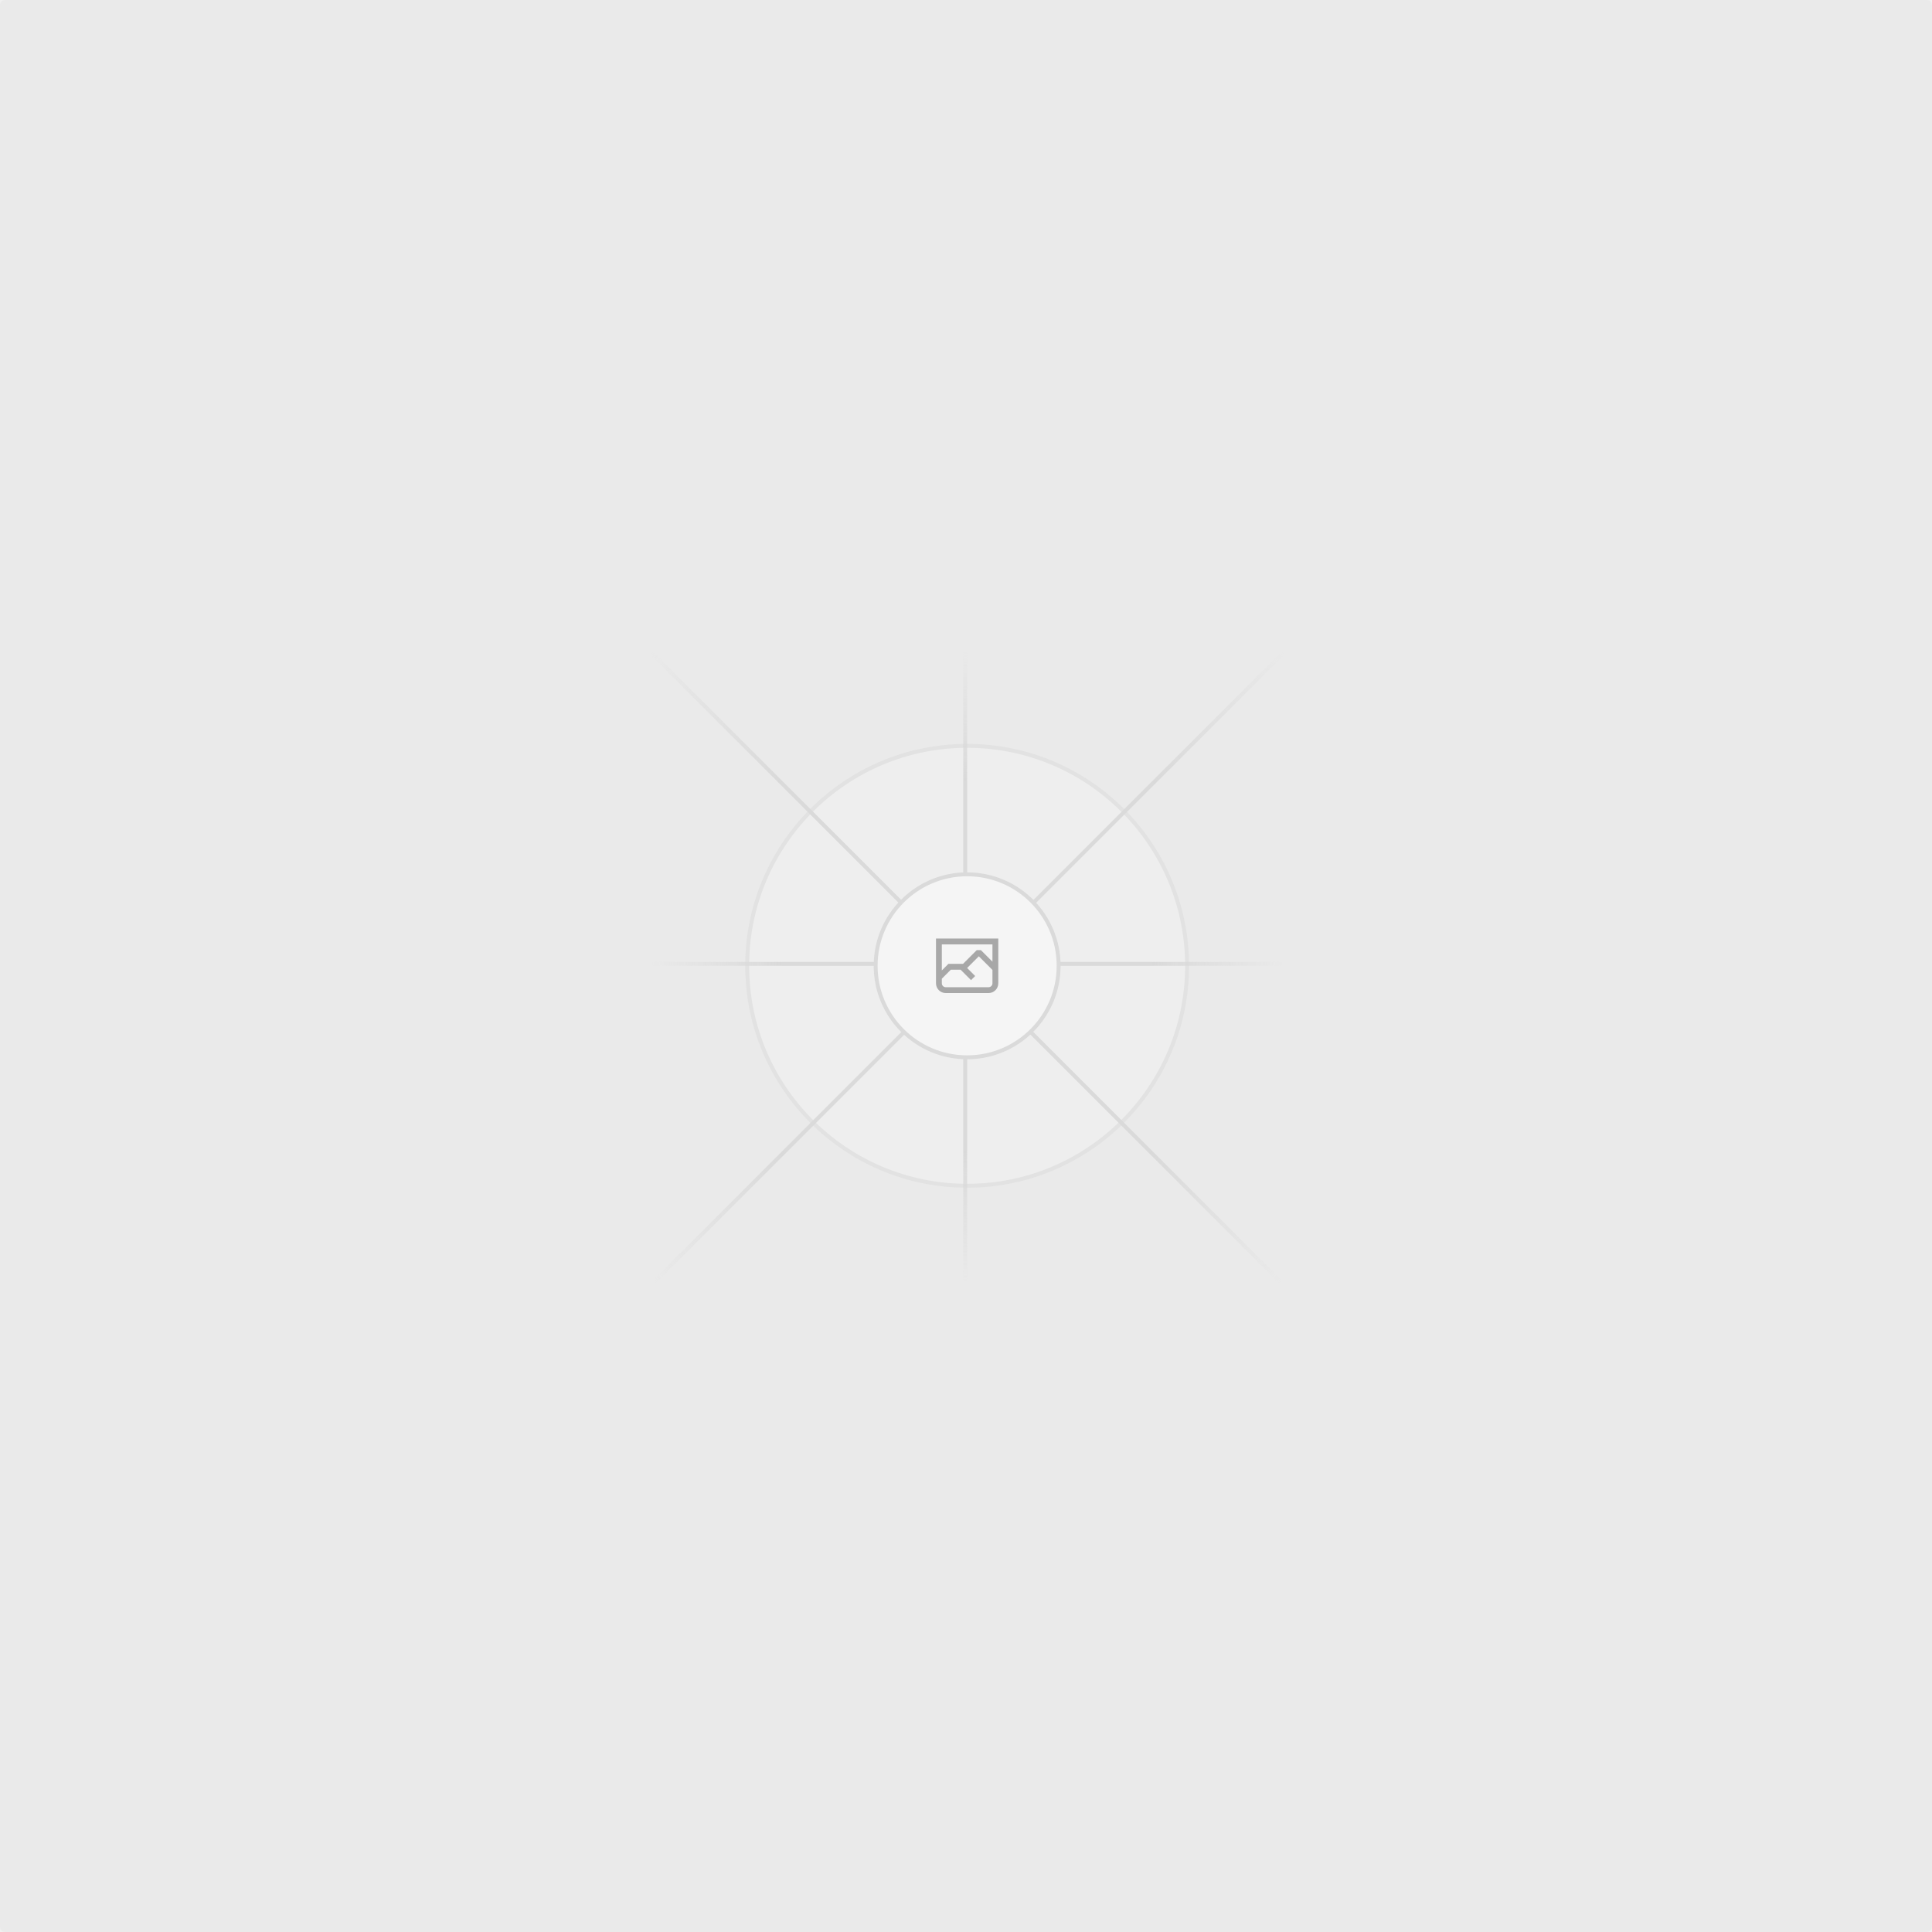
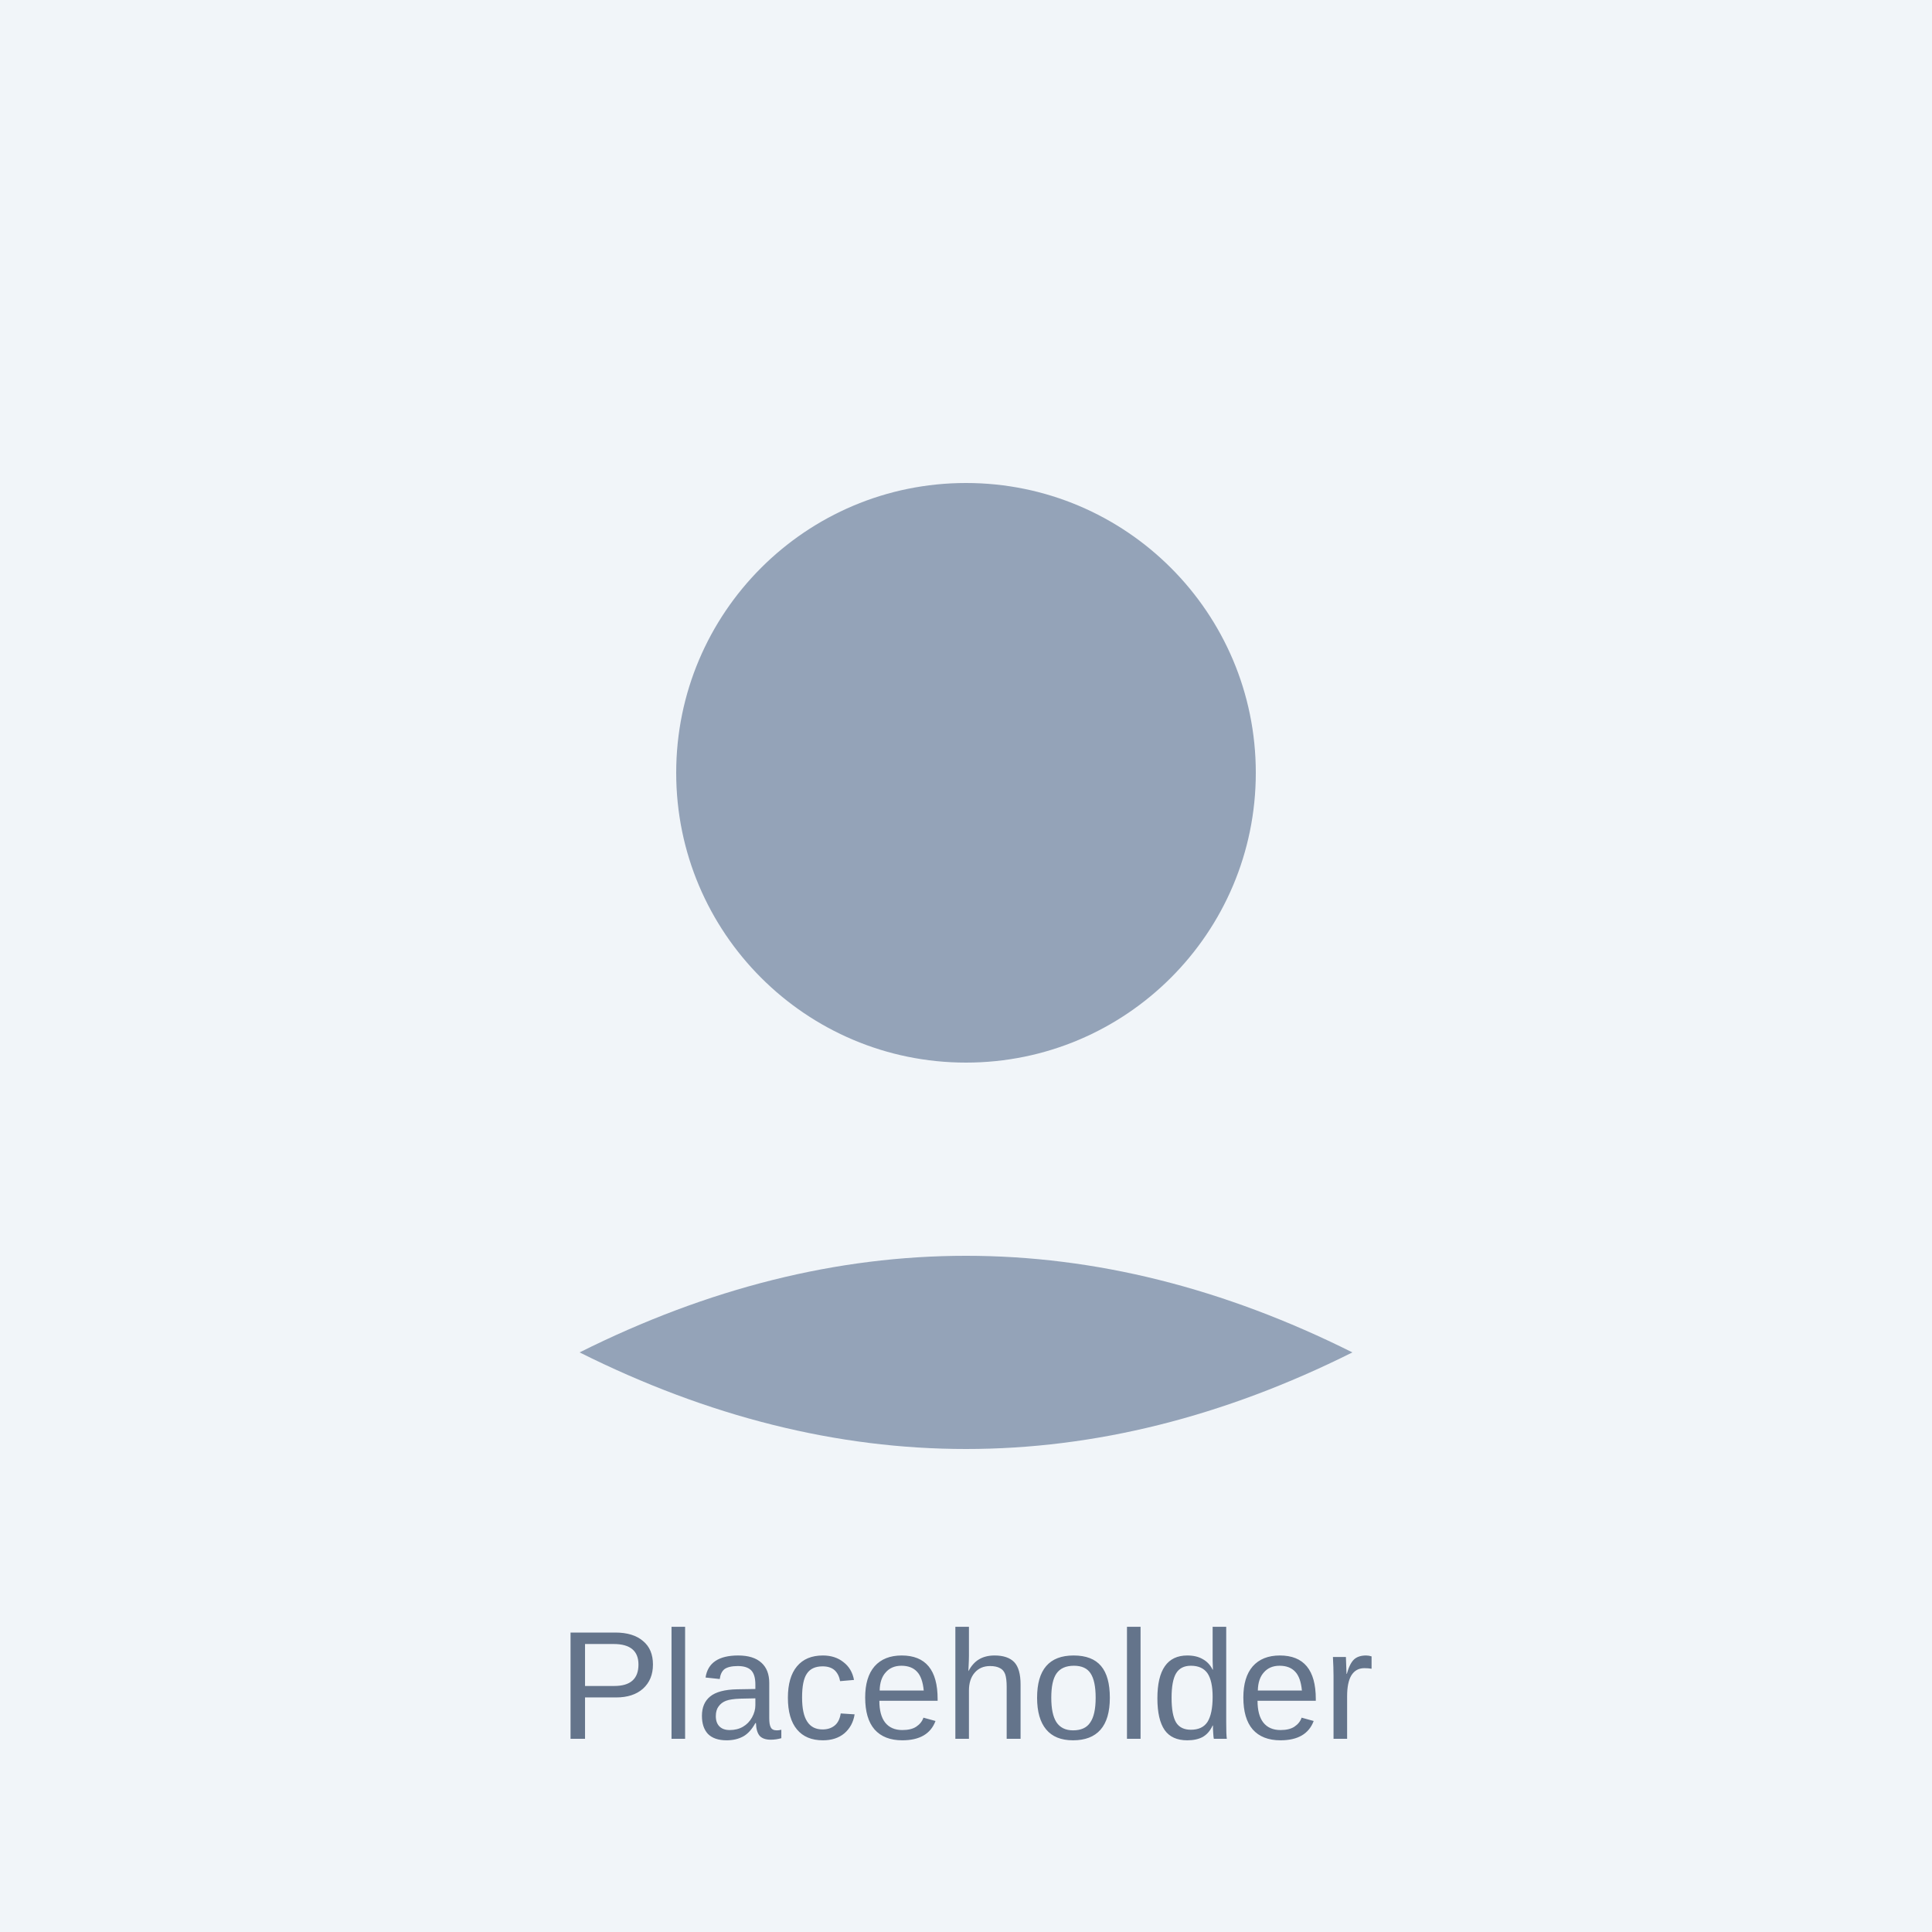
- <svg xmlns="http://www.w3.org/2000/svg" width="1200" height="1200" fill="none">
-   <rect width="1200" height="1200" fill="#EAEAEA" rx="3" />
-   <g opacity=".5">
-     <g opacity=".5">
-       <path fill="#FAFAFA" d="M600.709 736.5c-75.454 0-136.621-61.167-136.621-136.62 0-75.454 61.167-136.621 136.621-136.621 75.453 0 136.62 61.167 136.62 136.621 0 75.453-61.167 136.62-136.62 136.62Z" />
-       <path stroke="#C9C9C9" stroke-width="2.418" d="M600.709 736.5c-75.454 0-136.621-61.167-136.621-136.62 0-75.454 61.167-136.621 136.621-136.621 75.453 0 136.62 61.167 136.62 136.621 0 75.453-61.167 136.62-136.62 136.62Z" />
-     </g>
-     <path stroke="url(#a)" stroke-width="2.418" d="M0-1.209h553.581" transform="scale(1 -1) rotate(45 1163.11 91.165)" />
-     <path stroke="url(#b)" stroke-width="2.418" d="M404.846 598.671h391.726" />
-     <path stroke="url(#c)" stroke-width="2.418" d="M599.5 795.742V404.017" />
-     <path stroke="url(#d)" stroke-width="2.418" d="m795.717 796.597-391.441-391.44" />
-     <path fill="#fff" d="M600.709 656.704c-31.384 0-56.825-25.441-56.825-56.824 0-31.384 25.441-56.825 56.825-56.825 31.383 0 56.824 25.441 56.824 56.825 0 31.383-25.441 56.824-56.824 56.824Z" />
-     <g clip-path="url(#e)">
-       <path fill="#666" fill-rule="evenodd" d="M616.426 586.58h-31.434v16.176l3.553-3.554.531-.531h9.068l.074-.074 8.463-8.463h2.565l7.18 7.181V586.58Zm-15.715 14.654 3.698 3.699 1.283 1.282-2.565 2.565-1.282-1.283-5.2-5.199h-6.066l-5.514 5.514-.073.073v2.876a2.418 2.418 0 0 0 2.418 2.418h26.598a2.418 2.418 0 0 0 2.418-2.418v-8.317l-8.463-8.463-7.181 7.181-.071.072Zm-19.347 5.442v4.085a6.045 6.045 0 0 0 6.046 6.045h26.598a6.044 6.044 0 0 0 6.045-6.045v-7.108l1.356-1.355-1.282-1.283-.074-.073v-17.989h-38.689v23.43l-.146.146.146.147Z" clip-rule="evenodd" />
-     </g>
-     <path stroke="#C9C9C9" stroke-width="2.418" d="M600.709 656.704c-31.384 0-56.825-25.441-56.825-56.824 0-31.384 25.441-56.825 56.825-56.825 31.383 0 56.824 25.441 56.824 56.825 0 31.383-25.441 56.824-56.824 56.824Z" />
-   </g>
-   <defs>
-     <linearGradient id="a" x1="554.061" x2="-.48" y1=".083" y2=".087" gradientUnits="userSpaceOnUse">
-       <stop stop-color="#C9C9C9" stop-opacity="0" />
-       <stop offset=".208" stop-color="#C9C9C9" />
-       <stop offset=".792" stop-color="#C9C9C9" />
-       <stop offset="1" stop-color="#C9C9C9" stop-opacity="0" />
-     </linearGradient>
-     <linearGradient id="b" x1="796.912" x2="404.507" y1="599.963" y2="599.965" gradientUnits="userSpaceOnUse">
-       <stop stop-color="#C9C9C9" stop-opacity="0" />
-       <stop offset=".208" stop-color="#C9C9C9" />
-       <stop offset=".792" stop-color="#C9C9C9" />
-       <stop offset="1" stop-color="#C9C9C9" stop-opacity="0" />
-     </linearGradient>
-     <linearGradient id="c" x1="600.792" x2="600.794" y1="403.677" y2="796.082" gradientUnits="userSpaceOnUse">
-       <stop stop-color="#C9C9C9" stop-opacity="0" />
-       <stop offset=".208" stop-color="#C9C9C9" />
-       <stop offset=".792" stop-color="#C9C9C9" />
-       <stop offset="1" stop-color="#C9C9C9" stop-opacity="0" />
-     </linearGradient>
-     <linearGradient id="d" x1="404.85" x2="796.972" y1="403.903" y2="796.02" gradientUnits="userSpaceOnUse">
-       <stop stop-color="#C9C9C9" stop-opacity="0" />
-       <stop offset=".208" stop-color="#C9C9C9" />
-       <stop offset=".792" stop-color="#C9C9C9" />
-       <stop offset="1" stop-color="#C9C9C9" stop-opacity="0" />
-     </linearGradient>
-     <clipPath id="e">
-       <path fill="#fff" d="M581.364 580.535h38.689v38.689h-38.689z" />
-     </clipPath>
-   </defs>
+ <svg xmlns="http://www.w3.org/2000/svg" width="100" height="100">
+   <rect width="100" height="100" fill="#f1f5f9" />
+   <circle cx="50" cy="40" r="15" fill="#94a3b8" />
+   <path d="M30 70 Q50 60 70 70 Q50 80 30 70" fill="#94a3b8" />
+   <text x="50" y="90" text-anchor="middle" font-family="Arial, sans-serif" font-size="8" fill="#64748b">Placeholder</text>
</svg>
